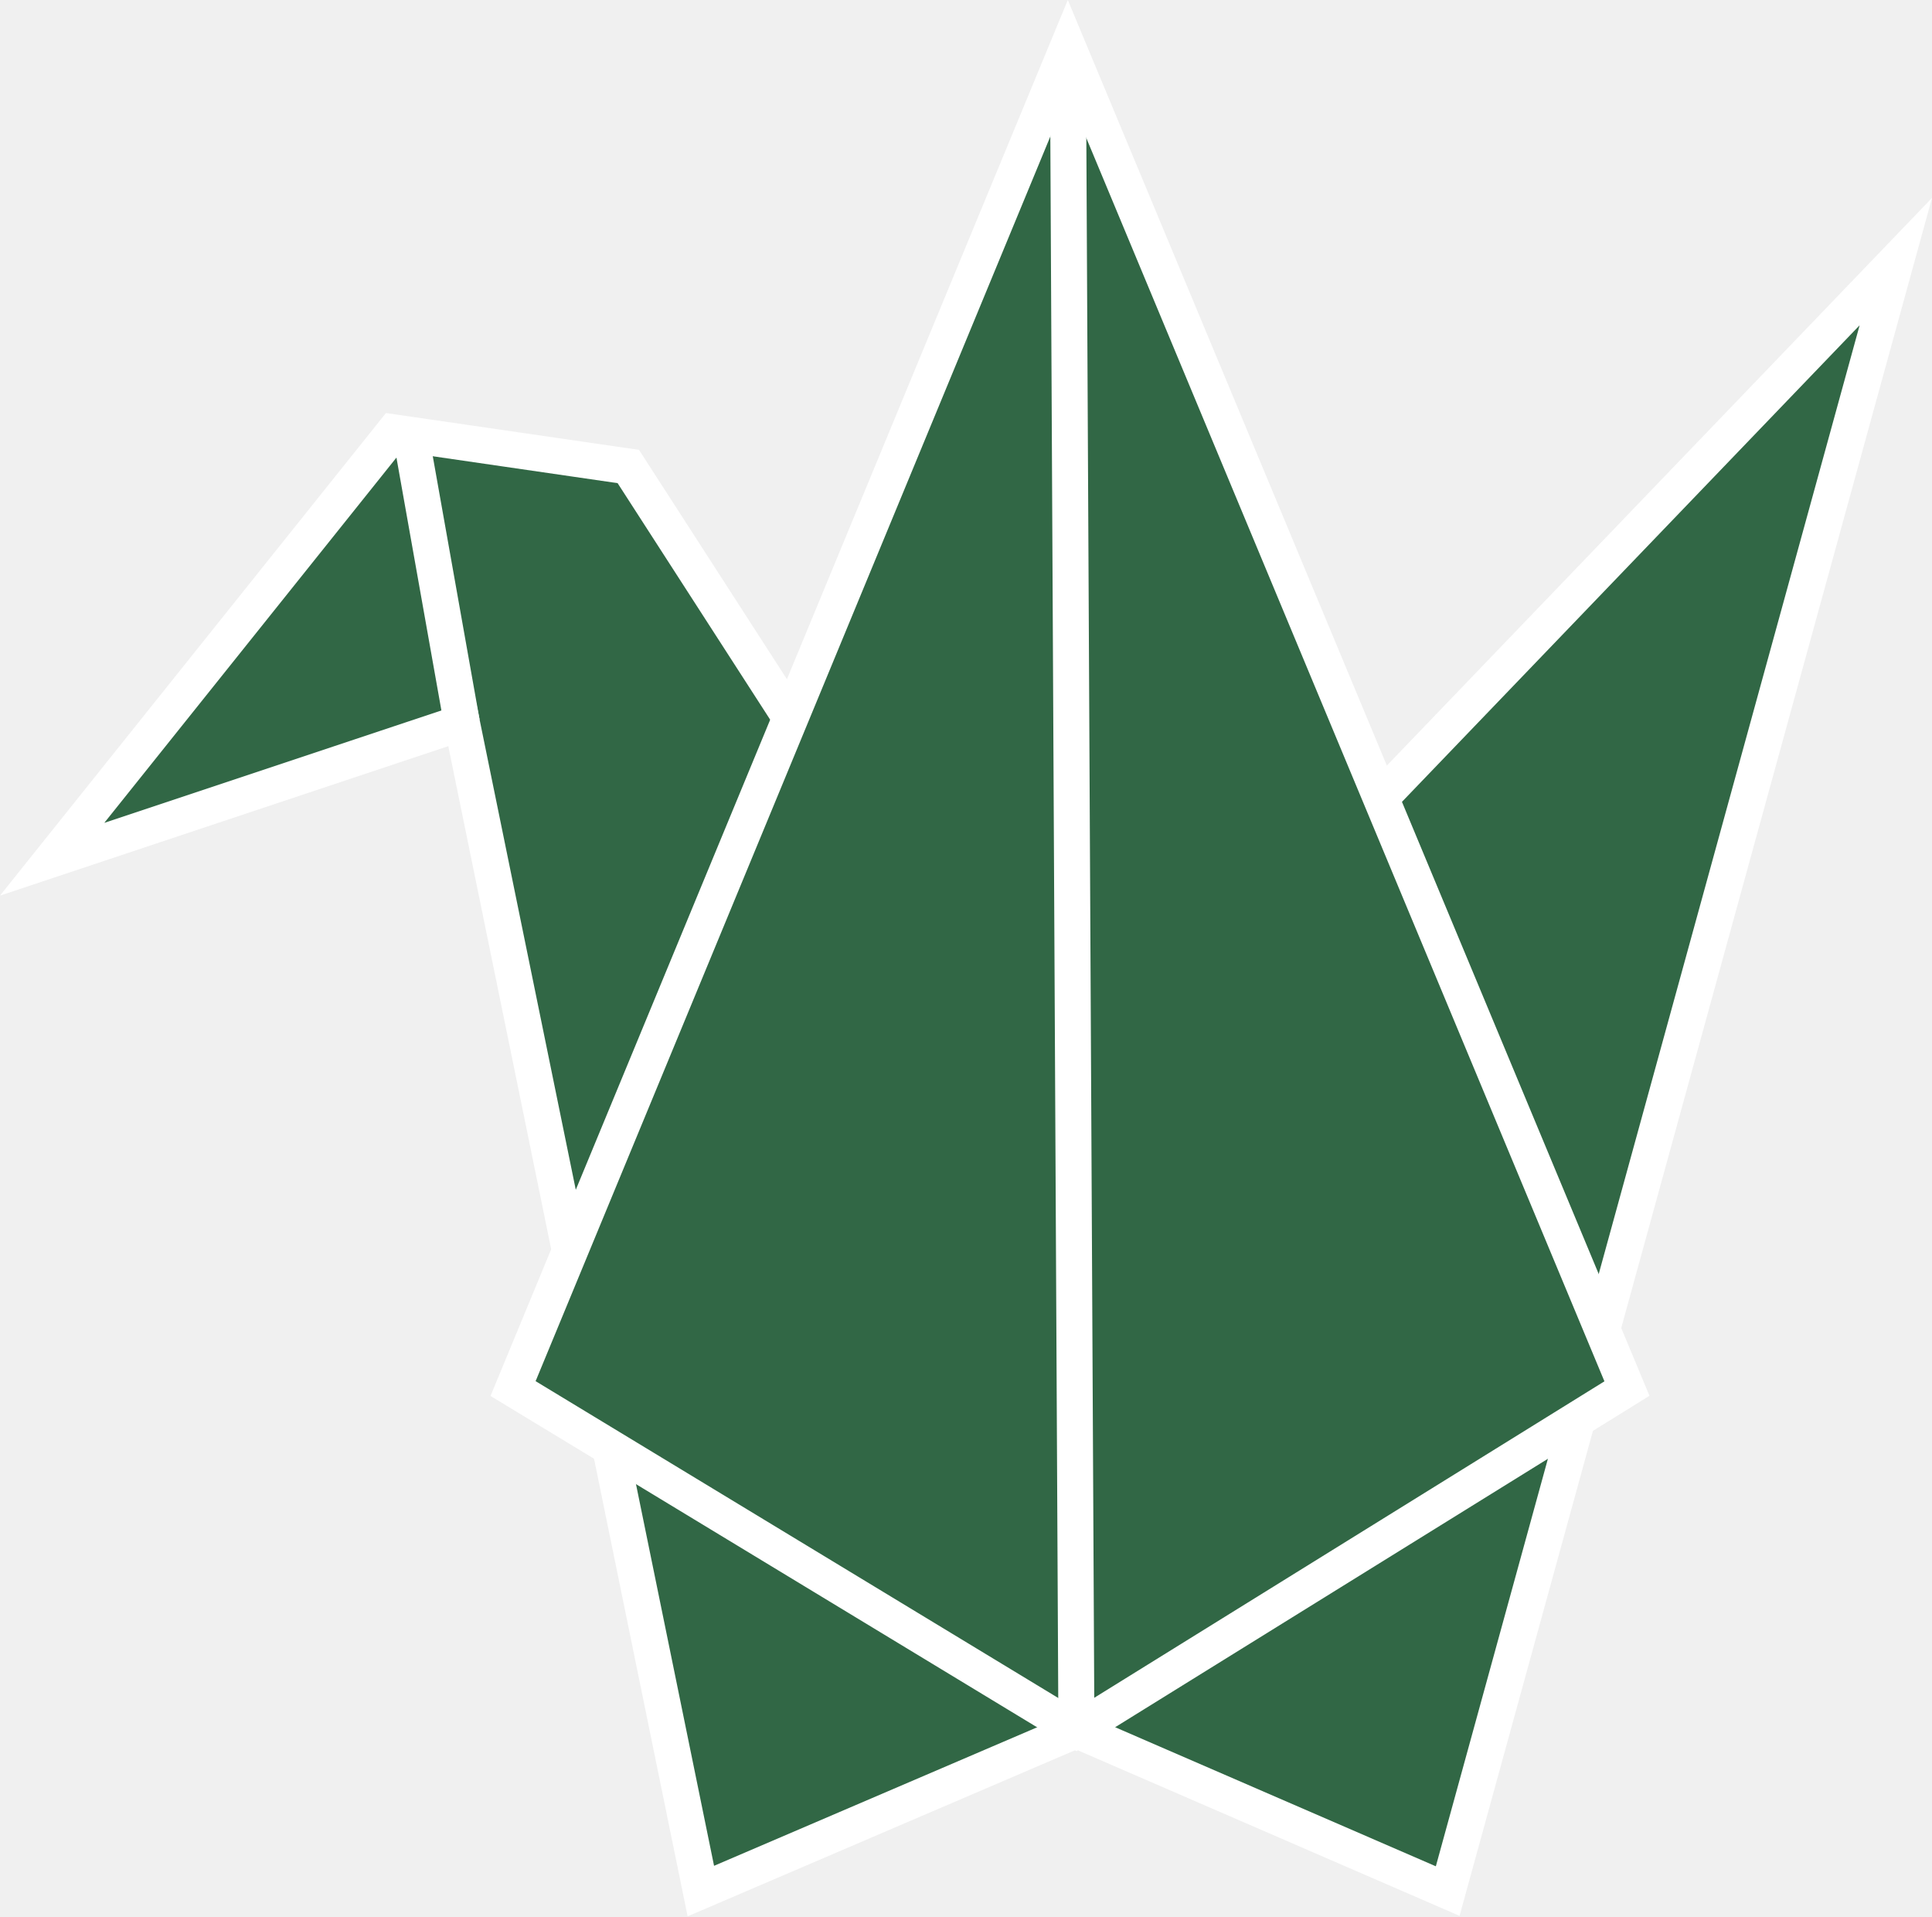
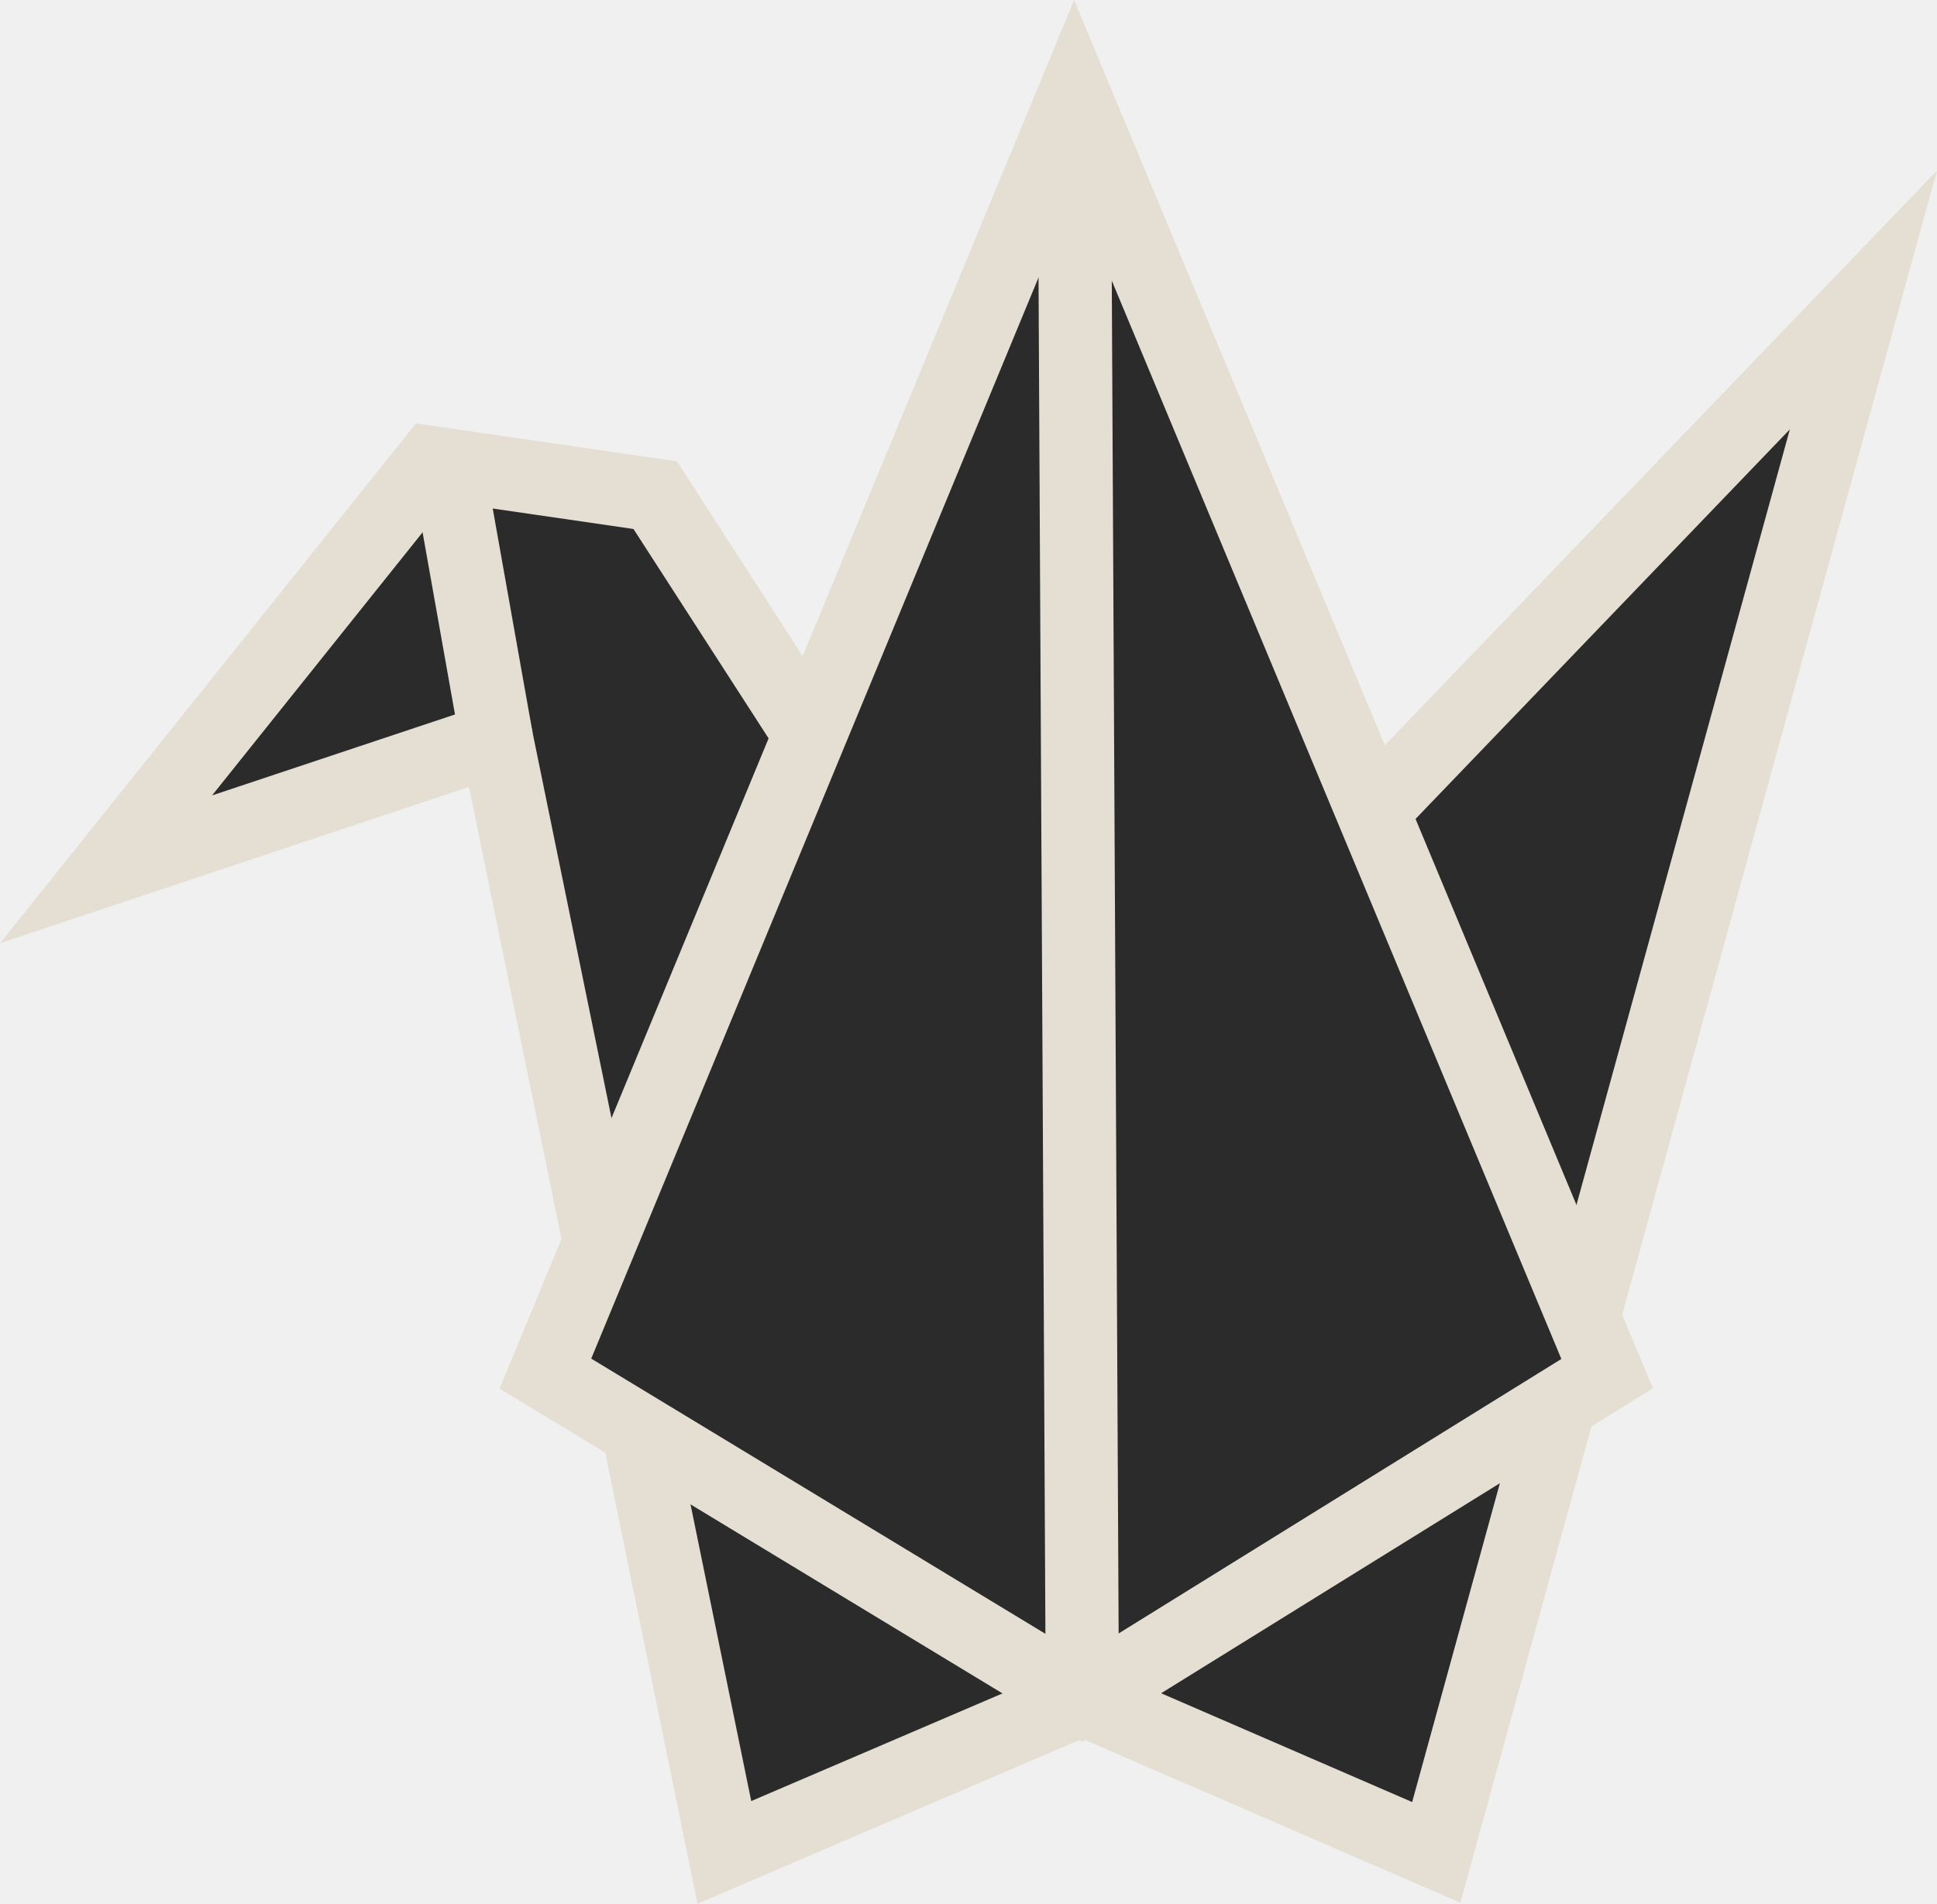
- <svg xmlns="http://www.w3.org/2000/svg" width="268.265" height="266.025">
+ <svg xmlns="http://www.w3.org/2000/svg" viewBox="0 0 132.265 130.025">
  <defs>
-     <style>.d{fill:#316745;stroke:#fff;stroke-miterlimit:10;stroke-width:5px}</style>
+     <style>.d{fill:#2b2b2b;stroke:#e5dfd3;stroke-miterlimit:10;stroke-width:5px}</style>
  </defs>
  <g id="b">
    <g id="c">
-       <polygon class="d" points="54.648 60.019 7.241 119.278 64.129 100.315 97.315 262.519 149.463 240.167 201.018 262.519 263.241 36.315 147.685 156.612 110.944 101.501 87.241 64.76 54.648 60.019" />
-       <polygon class="d" points="148.278 6.519 71.241 192.76 149.463 240.167 225.907 192.76 148.278 6.519" />
-       <line class="d" x1="148.278" y1="6.519" x2="149.463" y2="240.167" />
-       <line class="d" x1="64.129" y1="100.315" x2="57.025" y2="60.365" />
+       <g>
+         <polygon class="d" points="29.463 31.597 7.241 59.375 33.907 50.486 49.463 126.519 73.907 116.042 98.074 126.519 127.241 20.486 73.074 76.875 55.852 51.042 44.741 33.819 29.463 31.597" />
+         <polygon class="d" points="73.352 6.519 37.241 93.819 73.907 116.042 109.741 93.819 73.352 6.519" />
+         <line class="d" x1="73.352" y1="6.519" x2="73.907" y2="116.042" />
+         <line class="d" x1="30.577" y1="31.759" x2="33.907" y2="50.486" />
+       </g>
    </g>
  </g>
</svg>
